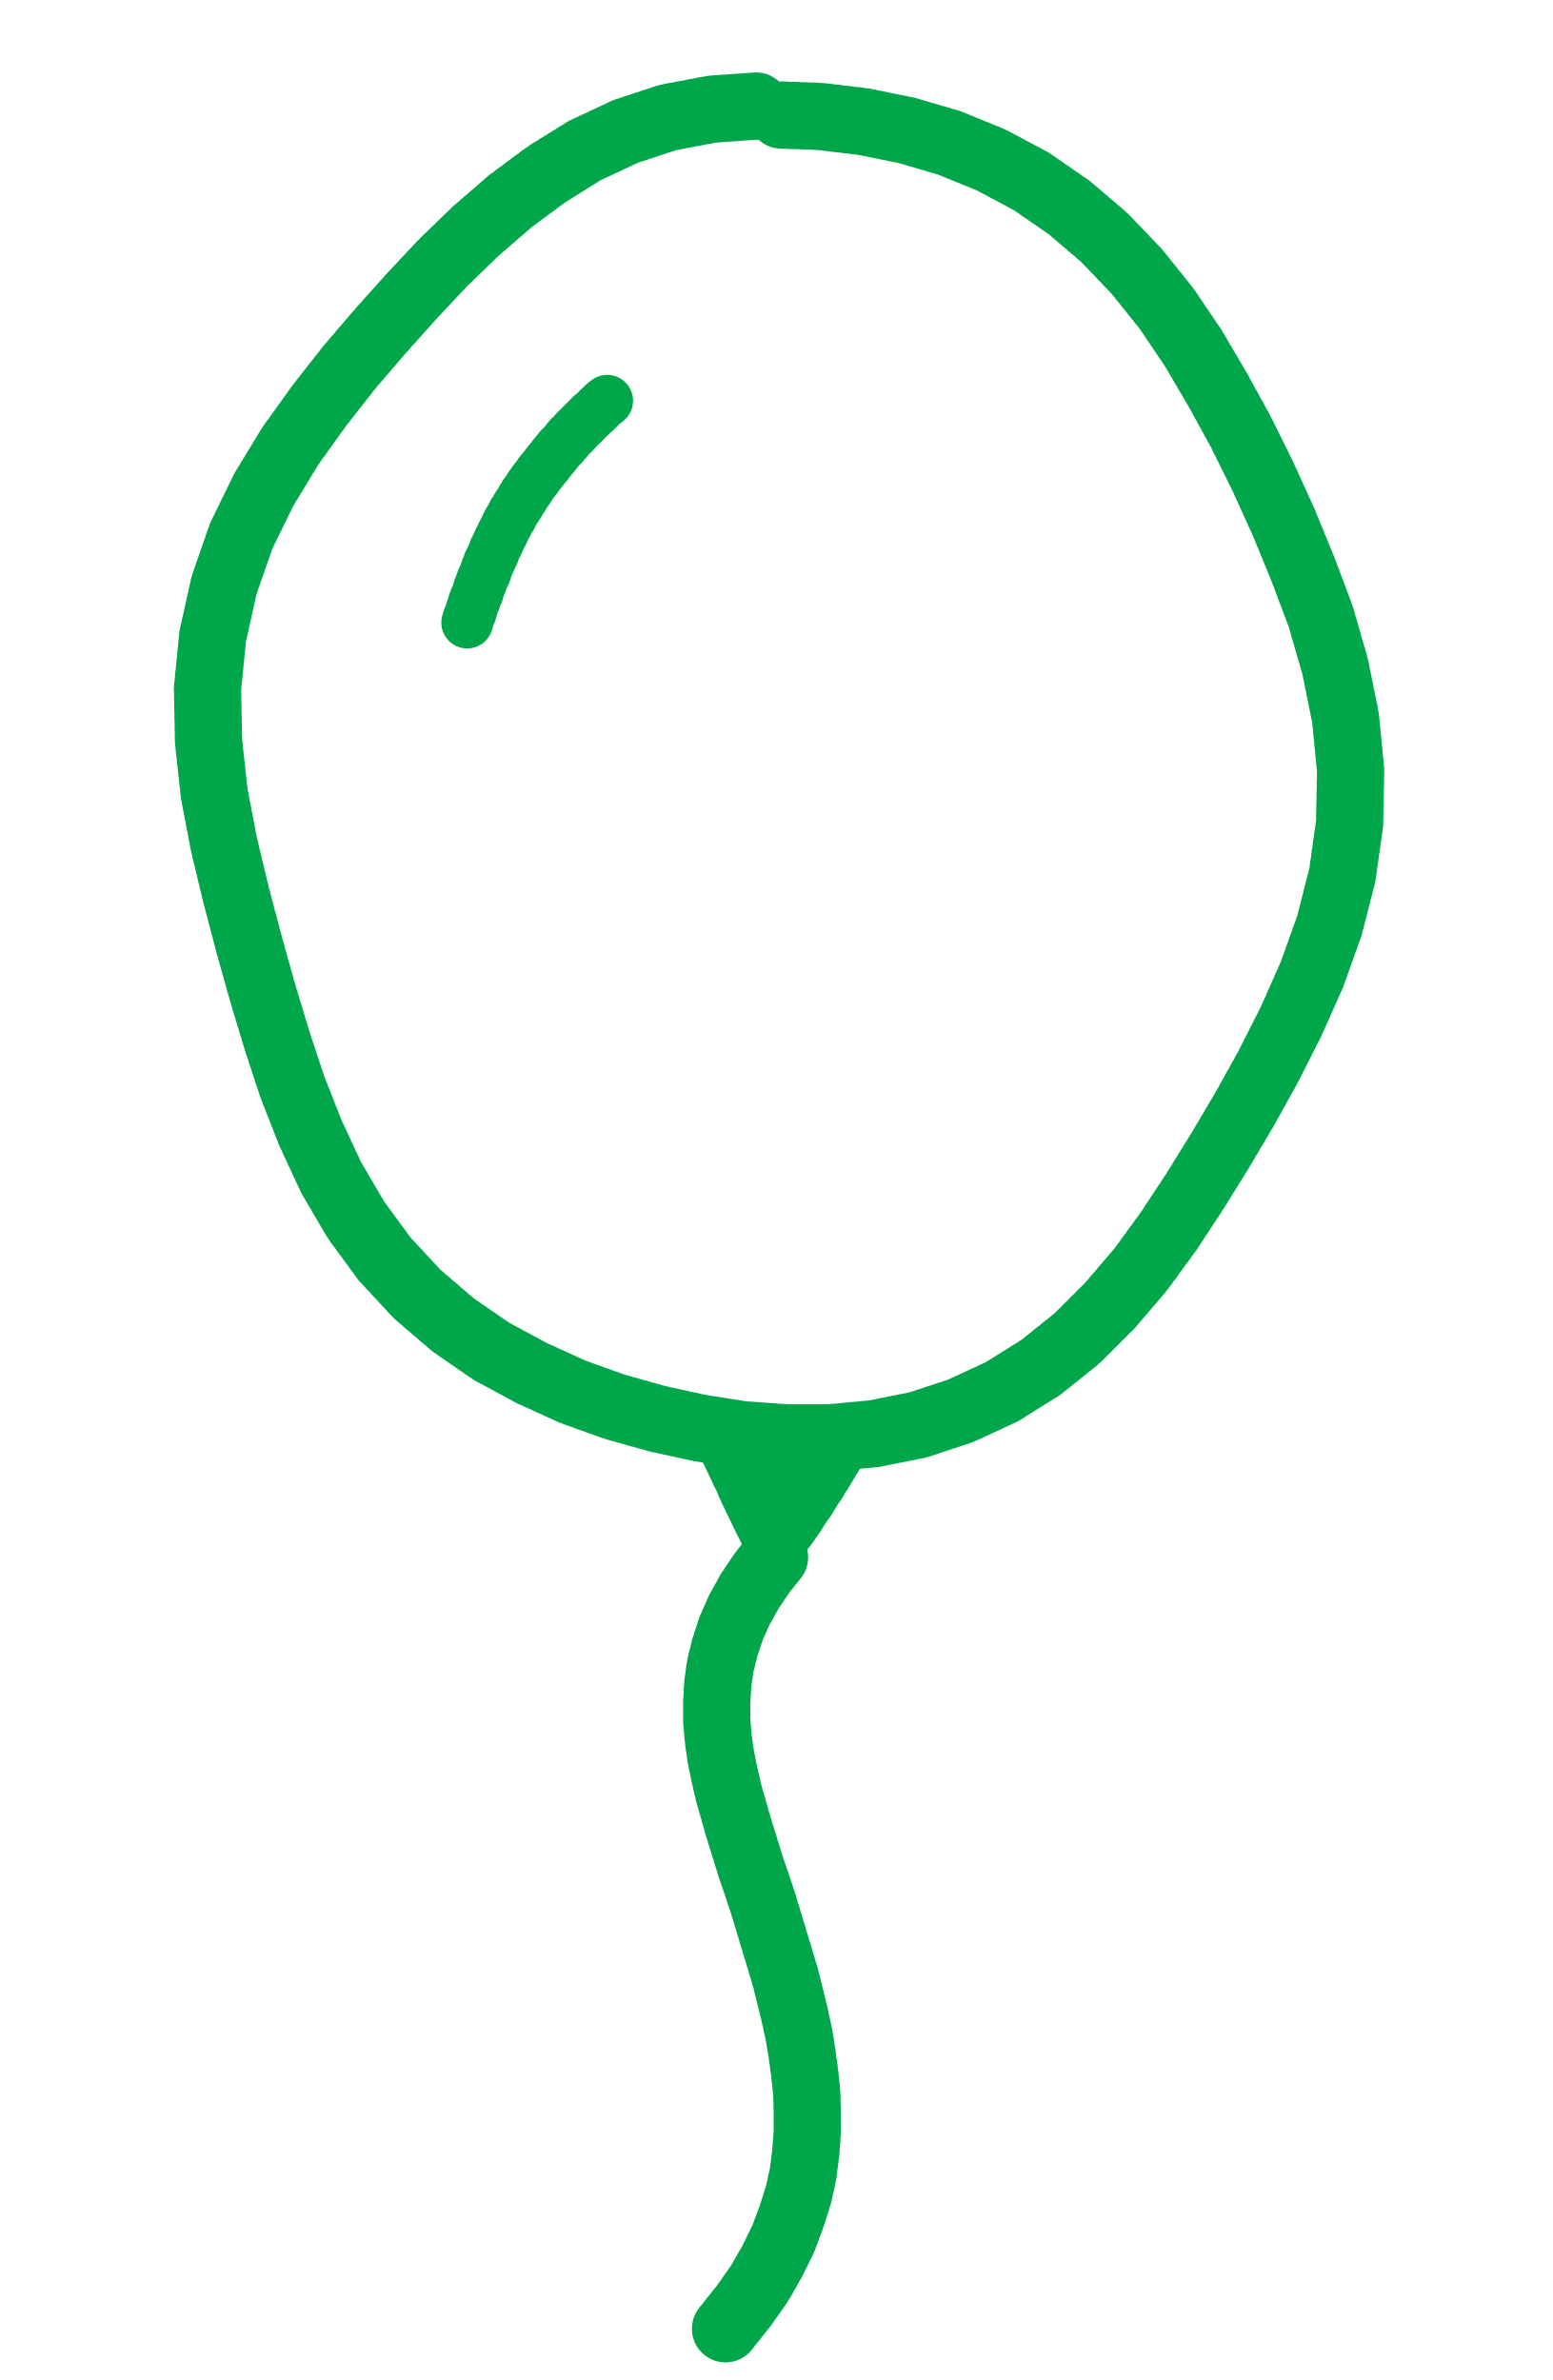
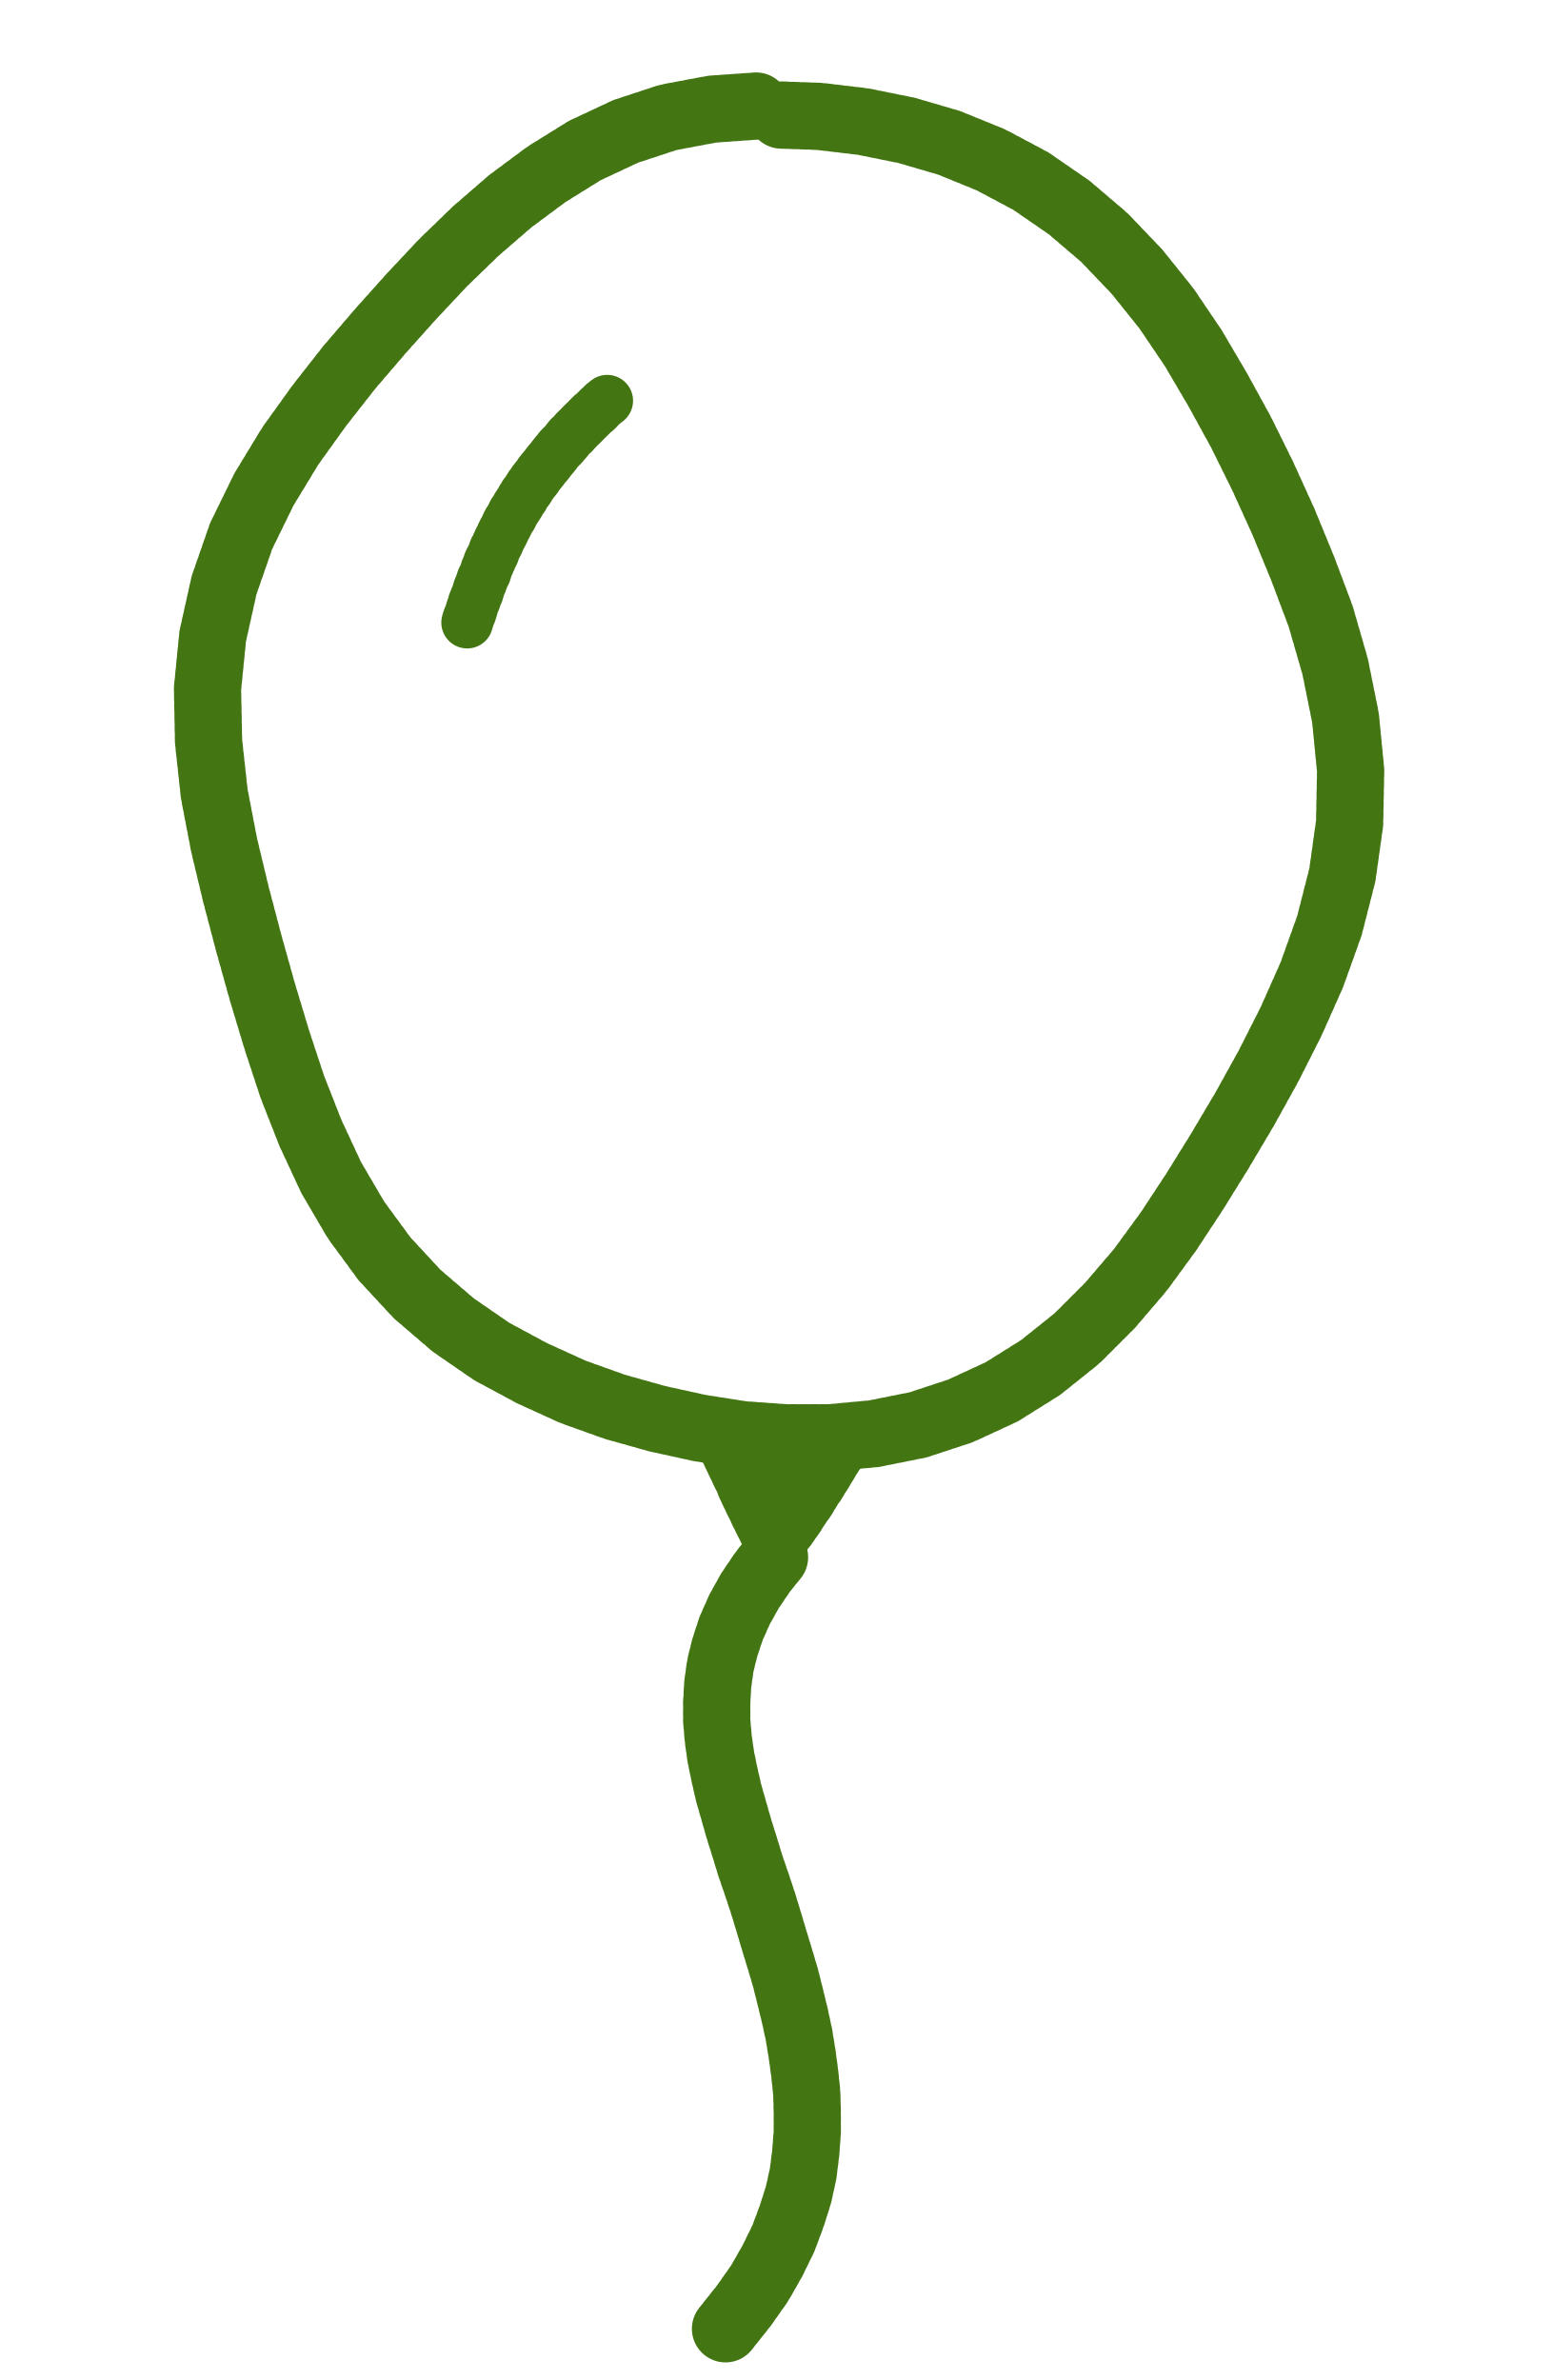
<svg xmlns="http://www.w3.org/2000/svg" width="300" height="460" viewBox="0 0 300 460">
  <style>.s{fill:none;stroke-linecap:round;stroke-linejoin:round;stroke-dasharray:1 1.02;stroke-dashoffset:1.01;animation:d linear forwards}@keyframes d{to{stroke-dashoffset:0}}.f{opacity:0;transform-box:fill-box;transform-origin:center;animation:p .24s cubic-bezier(.34,1.56,.64,1) forwards}@keyframes p{from{opacity:0;transform:scale(.2)}to{opacity:1;transform:scale(1)}}@media (prefers-reduced-motion:reduce){.s{animation:none;stroke-dashoffset:0}.f{animation:none;opacity:1}}</style>
-   <path class="s" pathLength="1" style="animation-duration:0.51s;animation-delay:0.00s" d="M150.0,22.2 L158.4,22.5 L166.8,23.5 L175.2,25.2 L183.4,27.6 L191.5,30.9 L199.2,35.0 L206.6,40.1 L213.4,45.9 L219.7,52.5 L225.4,59.6 L230.6,67.3 L235.3,75.3 L239.8,83.5 L244.0,92.0 L248.0,100.8 L251.7,109.8 L255.2,119.1 L258.0,128.8 L260.0,138.7 L261.0,148.9 L260.8,159.1 L259.4,169.1 L256.9,178.9 L253.5,188.4 L249.5,197.4 L245.1,206.1 L240.5,214.4 L235.7,222.5 L230.8,230.4 L225.8,238.0 L220.4,245.4 L214.5,252.3 L208.1,258.7 L201.1,264.3 L193.6,269.0 L185.6,272.7 L177.4,275.4 L168.9,277.1 L160.4,277.9 L151.9,277.9 L143.5,277.3 L135.2,276.0 L127.0,274.2 L118.8,271.9 L110.7,269.0 L102.8,265.4 L95.0,261.2 L87.6,256.1 L80.6,250.1 L74.3,243.3 L68.8,235.8 L64.0,227.6 L60.0,219.0 L56.5,210.1 L53.5,201.0 L50.7,191.7 L48.1,182.4 L45.6,172.9 L43.3,163.3 L41.4,153.4 L40.3,143.3 L40.1,133.1 L41.1,123.0 L43.3,113.1 L46.6,103.6 L51.0,94.6 L56.1,86.2 L61.7,78.4 L67.5,71.0 L73.5,64.0 L79.5,57.3 L85.6,50.8 L91.9,44.7 L98.6,38.9 L105.6,33.7 L113.0,29.1 L120.9,25.4 L129.1,22.7 L137.6,21.1 L146.1,20.5" stroke="#00A74A" stroke-width="13" />
-   <path class="s" pathLength="1" style="animation-duration:0.05s;animation-delay:0.47s" d="M140.6,277.7 L141.1,278.7 L141.6,279.7 L142.1,280.7 L142.6,281.8 L143.1,282.8 L143.6,283.9 L144.1,284.9 L144.6,285.9 L145.0,287.0 L145.5,288.0 L146.0,289.1 L146.5,290.1 L147.0,291.1 L147.5,292.2 L148.0,293.2 L148.5,294.2 L149.0,295.2 L150.0,296.5 L151.1,295.3 L151.8,294.3 L152.5,293.3 L153.2,292.3 L153.8,291.3 L154.5,290.3 L155.2,289.3 L155.8,288.3 L156.4,287.3 L157.1,286.3 L157.7,285.3 L158.4,284.2 L159.0,283.2 L159.6,282.2 L160.2,281.2 L160.9,280.1 L161.5,279.1 L162.1,277.9 L160.8,277.9 L159.6,278.0 L158.3,278.0 L157.1,278.1 L155.9,278.1 L154.7,278.2 L153.4,278.2 L152.2,278.3 L151.0,278.3 L149.8,278.3 L148.6,278.3 L147.3,278.4 L146.1,278.4 L144.9,278.4 L143.7,278.4 L142.4,278.4 L141.2,278.4 L140.0,278.4" stroke="#00A74A" stroke-width="13" />
-   <path class="s" pathLength="1" style="animation-duration:0.11s;animation-delay:0.51s" d="M150.3,300.2 L147.4,303.8 L144.9,307.5 L142.9,311.1 L141.3,314.7 L140.1,318.3 L139.2,321.9 L138.7,325.5 L138.5,329.0 L138.5,332.6 L138.8,336.1 L139.3,339.6 L140.0,343.0 L140.8,346.5 L141.8,350.0 L142.8,353.5 L143.9,357.0 L145.0,360.6 L146.2,364.1 L147.4,367.7 L148.5,371.3 L149.6,375.0 L150.7,378.6 L151.8,382.3 L152.7,385.9 L153.6,389.6 L154.4,393.3 L155.0,397.0 L155.5,400.7 L155.9,404.5 L156.0,408.3 L156.0,412.1 L155.7,416.1 L155.2,420.1 L154.3,424.2 L153.0,428.3 L151.4,432.6 L149.3,436.9 L146.8,441.3 L143.7,445.7 L140.2,450.1" stroke="#00A74A" stroke-width="13" />
-   <path class="s" pathLength="1" style="animation-duration:0.05s;animation-delay:0.62s" d="M90.0,121.3 L90.2,120.6 L90.4,119.9 L90.6,119.3 L90.9,118.6 L91.1,117.9 L91.3,117.3 L91.5,116.6 L91.8,115.9 L92.0,115.3 L92.3,114.6 L92.5,113.9 L92.7,113.3 L93.0,112.6 L93.2,112.0 L93.5,111.3 L93.8,110.7 L94.0,110.0 L94.3,109.4 L94.5,108.7 L94.8,108.1 L95.1,107.5 L95.4,106.8 L95.6,106.2 L95.9,105.6 L96.2,105.0 L96.5,104.3 L96.8,103.7 L97.1,103.1 L97.4,102.5 L97.7,101.9 L98.0,101.3 L98.3,100.7 L98.7,100.1 L99.0,99.5 L99.3,98.9 L99.7,98.3 L100.0,97.8 L100.4,97.2 L100.7,96.6 L101.1,96.1 L101.4,95.5 L101.8,95.0 L102.2,94.4 L102.5,93.9 L102.9,93.3 L103.3,92.8 L103.7,92.3 L104.1,91.7 L104.5,91.2 L104.9,90.7 L105.3,90.2 L105.7,89.7 L106.1,89.2 L106.5,88.7 L106.9,88.2 L107.3,87.7 L107.7,87.2 L108.1,86.7 L108.6,86.2 L109.0,85.8 L109.4,85.3 L109.8,84.8 L110.2,84.3 L110.7,83.9 L111.1,83.4 L111.5,83.0 L112.0,82.5 L112.4,82.1 L112.9,81.6 L113.3,81.2 L113.7,80.8 L114.2,80.3 L114.6,79.9 L115.1,79.5 L115.5,79.1 L116.0,78.6 L116.4,78.2 L116.9,77.8 L117.4,77.4 L117.8,77.0" stroke="#00A74A" stroke-width="10" />
+   <path class="s" pathLength="1" style="animation-duration:0.51s;animation-delay:0.00s" d="M150.0,22.2 L158.4,22.5 L166.8,23.5 L175.2,25.2 L183.4,27.6 L191.5,30.9 L199.2,35.0 L206.6,40.1 L213.4,45.9 L219.7,52.5 L225.4,59.6 L230.6,67.3 L235.3,75.3 L239.8,83.5 L244.0,92.0 L248.0,100.8 L251.7,109.8 L255.2,119.1 L258.0,128.8 L260.0,138.7 L261.0,148.9 L260.8,159.1 L259.4,169.1 L256.9,178.9 L253.5,188.4 L249.5,197.4 L245.1,206.1 L240.5,214.4 L235.7,222.5 L230.8,230.4 L225.8,238.0 L220.4,245.4 L214.5,252.3 L208.1,258.7 L201.1,264.3 L193.6,269.0 L185.6,272.7 L177.4,275.4 L168.9,277.1 L160.4,277.9 L151.9,277.9 L143.5,277.3 L135.2,276.0 L127.0,274.2 L118.8,271.9 L110.7,269.0 L102.8,265.4 L95.0,261.2 L87.6,256.1 L80.6,250.1 L74.3,243.3 L68.8,235.8 L64.0,227.6 L60.0,219.0 L56.5,210.1 L53.5,201.0 L50.7,191.7 L48.1,182.4 L45.6,172.9 L43.3,163.3 L41.4,153.4 L40.3,143.3 L40.1,133.1 L41.1,123.0 L43.3,113.1 L46.6,103.6 L51.0,94.6 L56.1,86.2 L61.7,78.4 L67.5,71.0 L73.5,64.0 L79.5,57.3 L85.6,50.8 L91.9,44.7 L98.6,38.9 L105.6,33.7 L113.0,29.1 L120.9,25.4 L129.1,22.7 L137.6,21.1 L146.1,20.5" stroke="#437613" stroke-width="13" />
+   <path class="s" pathLength="1" style="animation-duration:0.05s;animation-delay:0.47s" d="M140.6,277.7 L141.1,278.7 L141.6,279.7 L142.1,280.7 L142.6,281.8 L143.1,282.8 L143.6,283.9 L144.1,284.9 L144.6,285.9 L145.0,287.0 L145.5,288.0 L146.0,289.1 L146.5,290.1 L147.0,291.1 L147.5,292.2 L148.0,293.2 L148.5,294.2 L149.0,295.2 L150.0,296.5 L151.1,295.3 L151.8,294.3 L152.5,293.3 L153.2,292.3 L153.8,291.3 L154.5,290.3 L155.2,289.3 L155.8,288.3 L156.4,287.3 L157.1,286.3 L157.7,285.3 L158.4,284.2 L159.0,283.2 L159.6,282.2 L160.2,281.2 L160.9,280.1 L161.5,279.1 L162.1,277.9 L160.8,277.9 L159.6,278.0 L158.3,278.0 L157.1,278.1 L155.9,278.1 L154.7,278.2 L153.4,278.2 L152.2,278.3 L151.0,278.3 L149.8,278.3 L148.6,278.3 L147.3,278.4 L146.1,278.4 L144.9,278.4 L143.7,278.4 L142.4,278.4 L141.2,278.4 L140.0,278.4" stroke="#437613" stroke-width="13" />
+   <path class="s" pathLength="1" style="animation-duration:0.11s;animation-delay:0.51s" d="M150.3,300.2 L147.4,303.8 L144.9,307.5 L142.9,311.1 L141.3,314.7 L140.1,318.3 L139.2,321.9 L138.7,325.5 L138.5,329.0 L138.5,332.6 L138.8,336.1 L139.3,339.6 L140.0,343.0 L140.8,346.5 L141.8,350.0 L142.8,353.5 L143.9,357.0 L145.0,360.6 L146.2,364.1 L147.4,367.7 L148.5,371.3 L149.6,375.0 L150.7,378.6 L151.8,382.3 L152.7,385.9 L153.6,389.6 L154.4,393.3 L155.0,397.0 L155.5,400.7 L155.9,404.5 L156.0,408.3 L156.0,412.1 L155.7,416.1 L155.2,420.1 L154.3,424.2 L153.0,428.3 L151.4,432.6 L149.3,436.9 L146.8,441.3 L143.7,445.7 L140.2,450.1" stroke="#437613" stroke-width="13" />
+   <path class="s" pathLength="1" style="animation-duration:0.05s;animation-delay:0.62s" d="M90.0,121.3 L90.2,120.6 L90.4,119.9 L90.6,119.3 L90.9,118.6 L91.1,117.9 L91.3,117.3 L91.5,116.6 L91.8,115.9 L92.0,115.3 L92.3,114.6 L92.5,113.9 L92.7,113.3 L93.0,112.6 L93.2,112.0 L93.5,111.3 L93.8,110.7 L94.0,110.0 L94.3,109.4 L94.5,108.7 L94.8,108.1 L95.1,107.5 L95.4,106.8 L95.6,106.2 L95.9,105.6 L96.2,105.0 L96.5,104.3 L96.8,103.7 L97.1,103.1 L97.4,102.5 L97.7,101.9 L98.0,101.3 L98.3,100.7 L98.7,100.1 L99.0,99.5 L99.3,98.9 L99.7,98.3 L100.0,97.8 L100.4,97.2 L100.7,96.6 L101.1,96.1 L101.4,95.5 L101.8,95.0 L102.2,94.4 L102.5,93.9 L102.9,93.3 L103.3,92.8 L103.7,92.3 L104.1,91.7 L104.5,91.2 L104.9,90.7 L105.3,90.2 L105.7,89.7 L106.1,89.2 L106.5,88.7 L106.9,88.2 L107.3,87.7 L107.7,87.2 L108.1,86.7 L108.6,86.2 L109.0,85.8 L109.4,85.3 L109.8,84.8 L110.2,84.3 L110.7,83.9 L111.1,83.4 L111.5,83.0 L112.0,82.5 L112.4,82.1 L112.9,81.6 L113.3,81.2 L113.7,80.8 L114.2,80.3 L114.6,79.9 L115.1,79.5 L115.5,79.1 L116.0,78.6 L116.4,78.2 L116.9,77.8 L117.4,77.4 L117.8,77.0" stroke="#437613" stroke-width="10" />
</svg>
